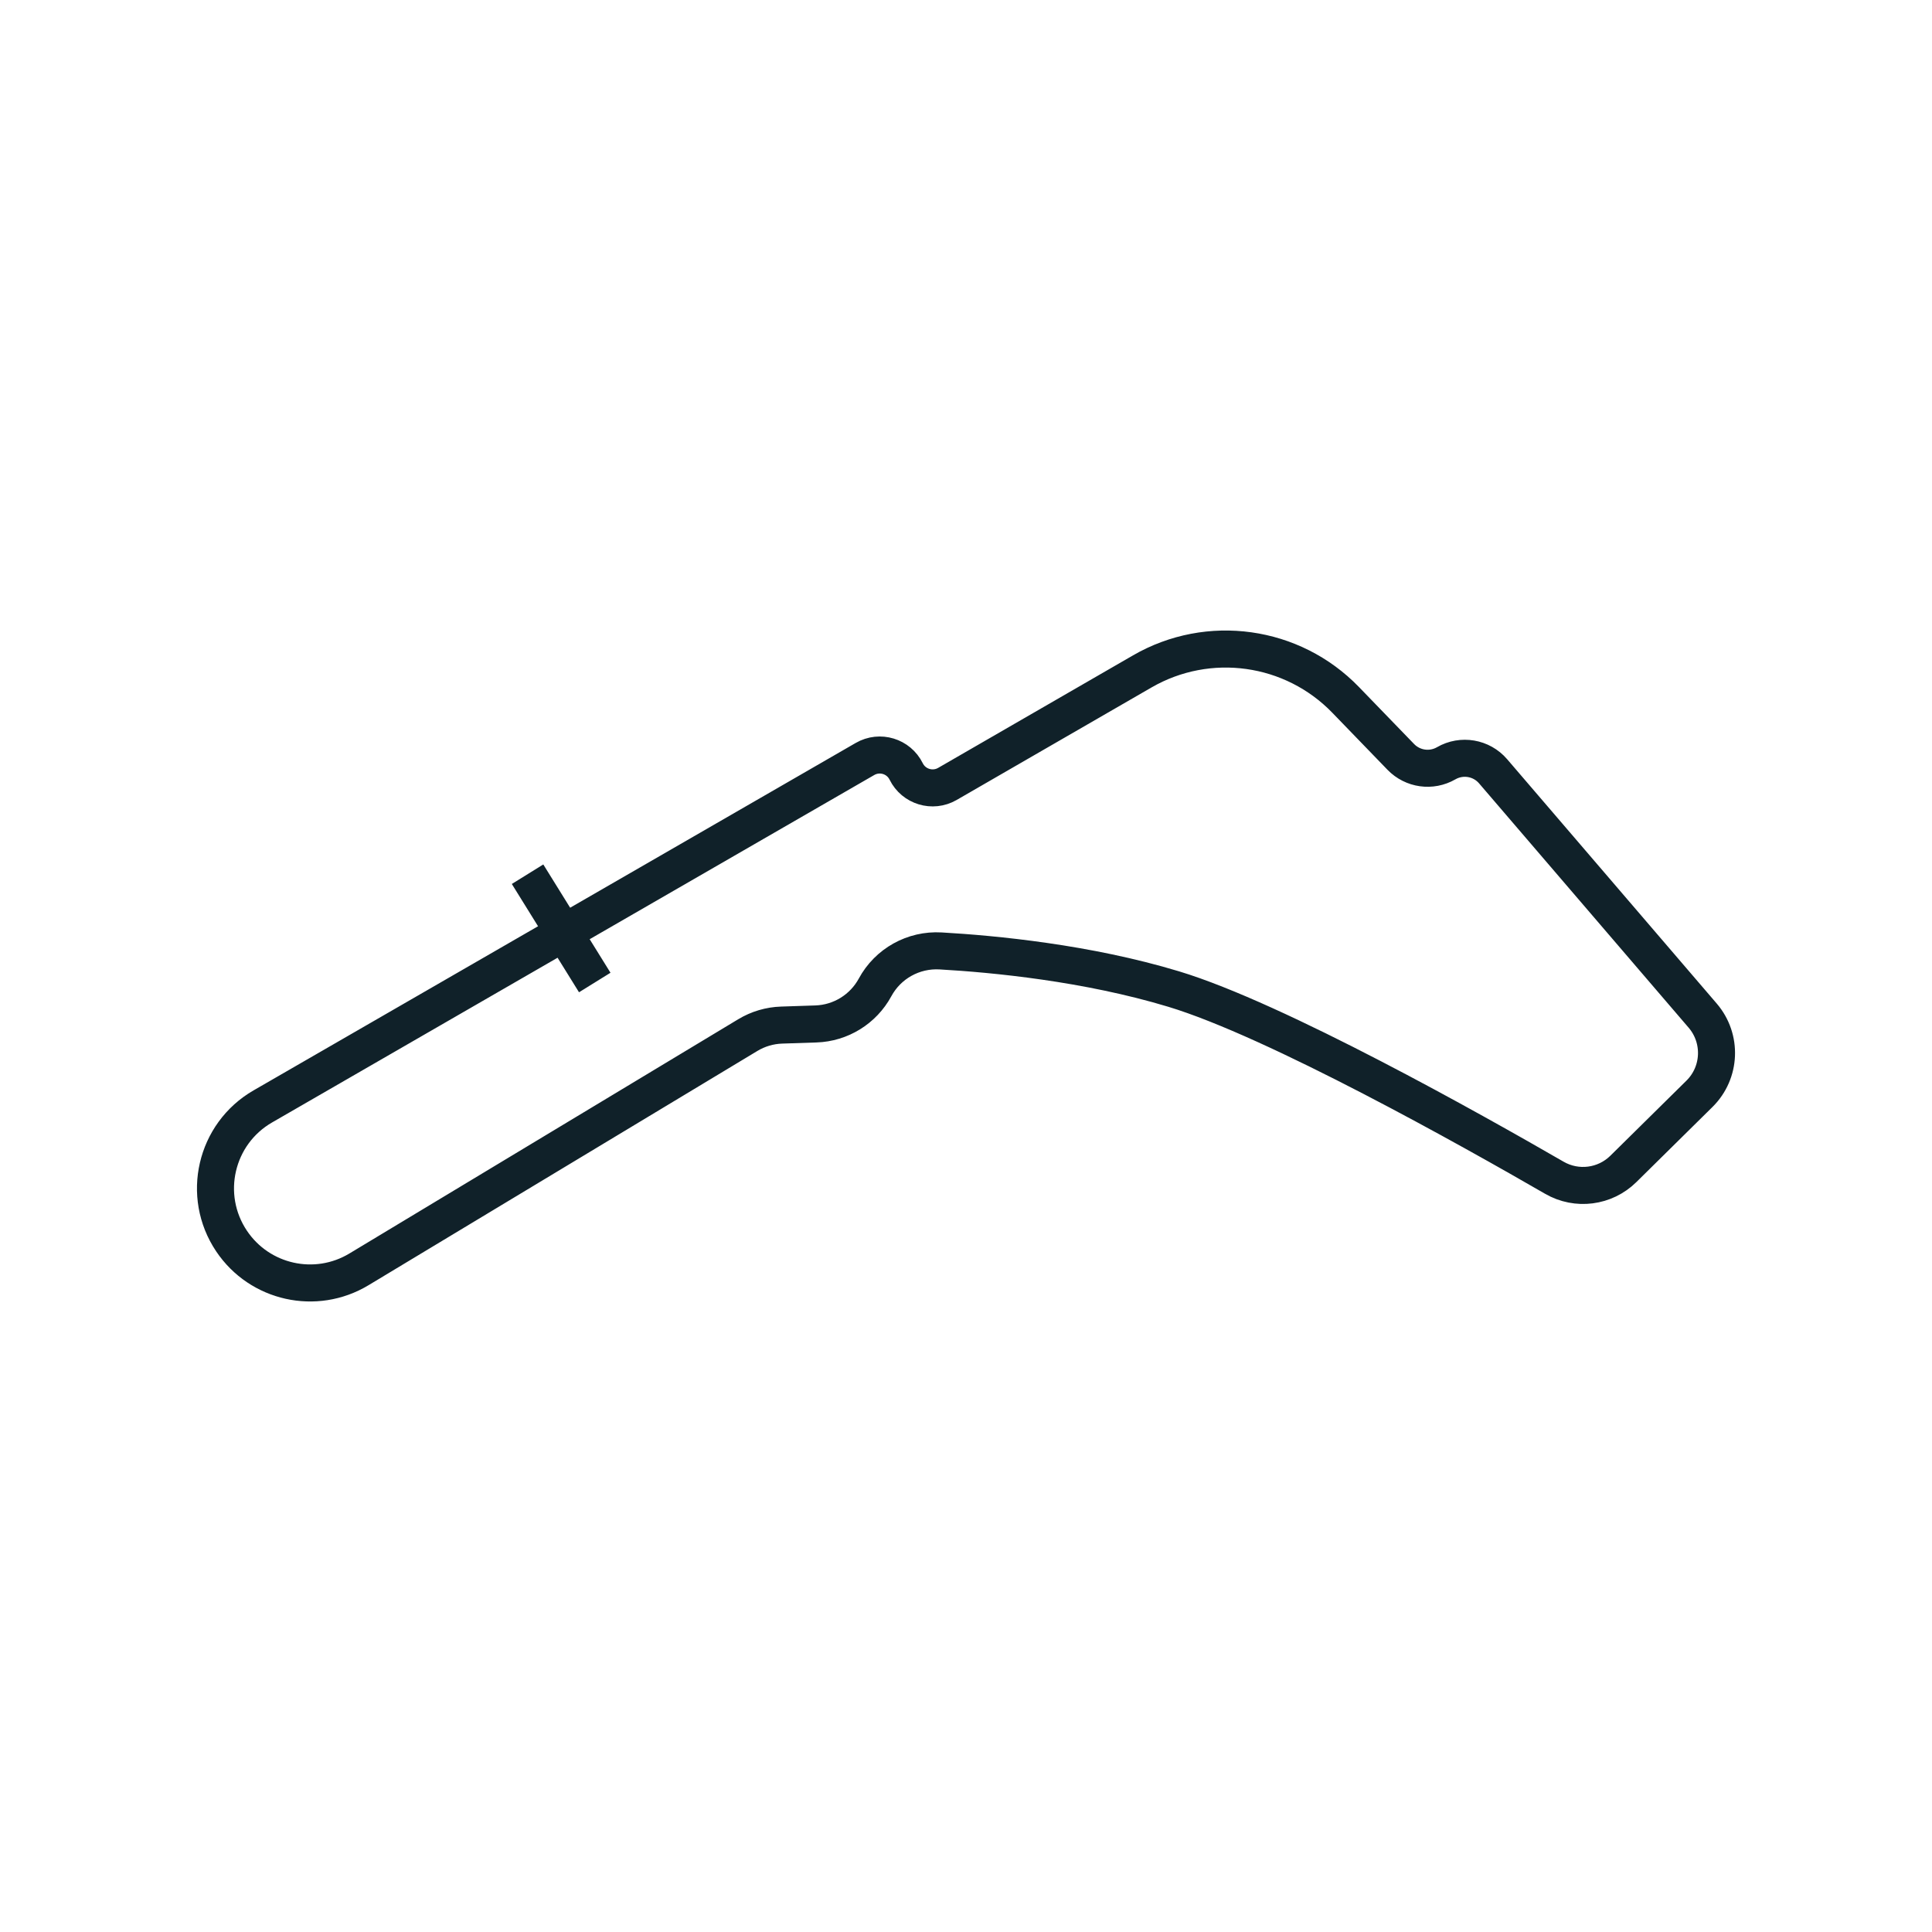
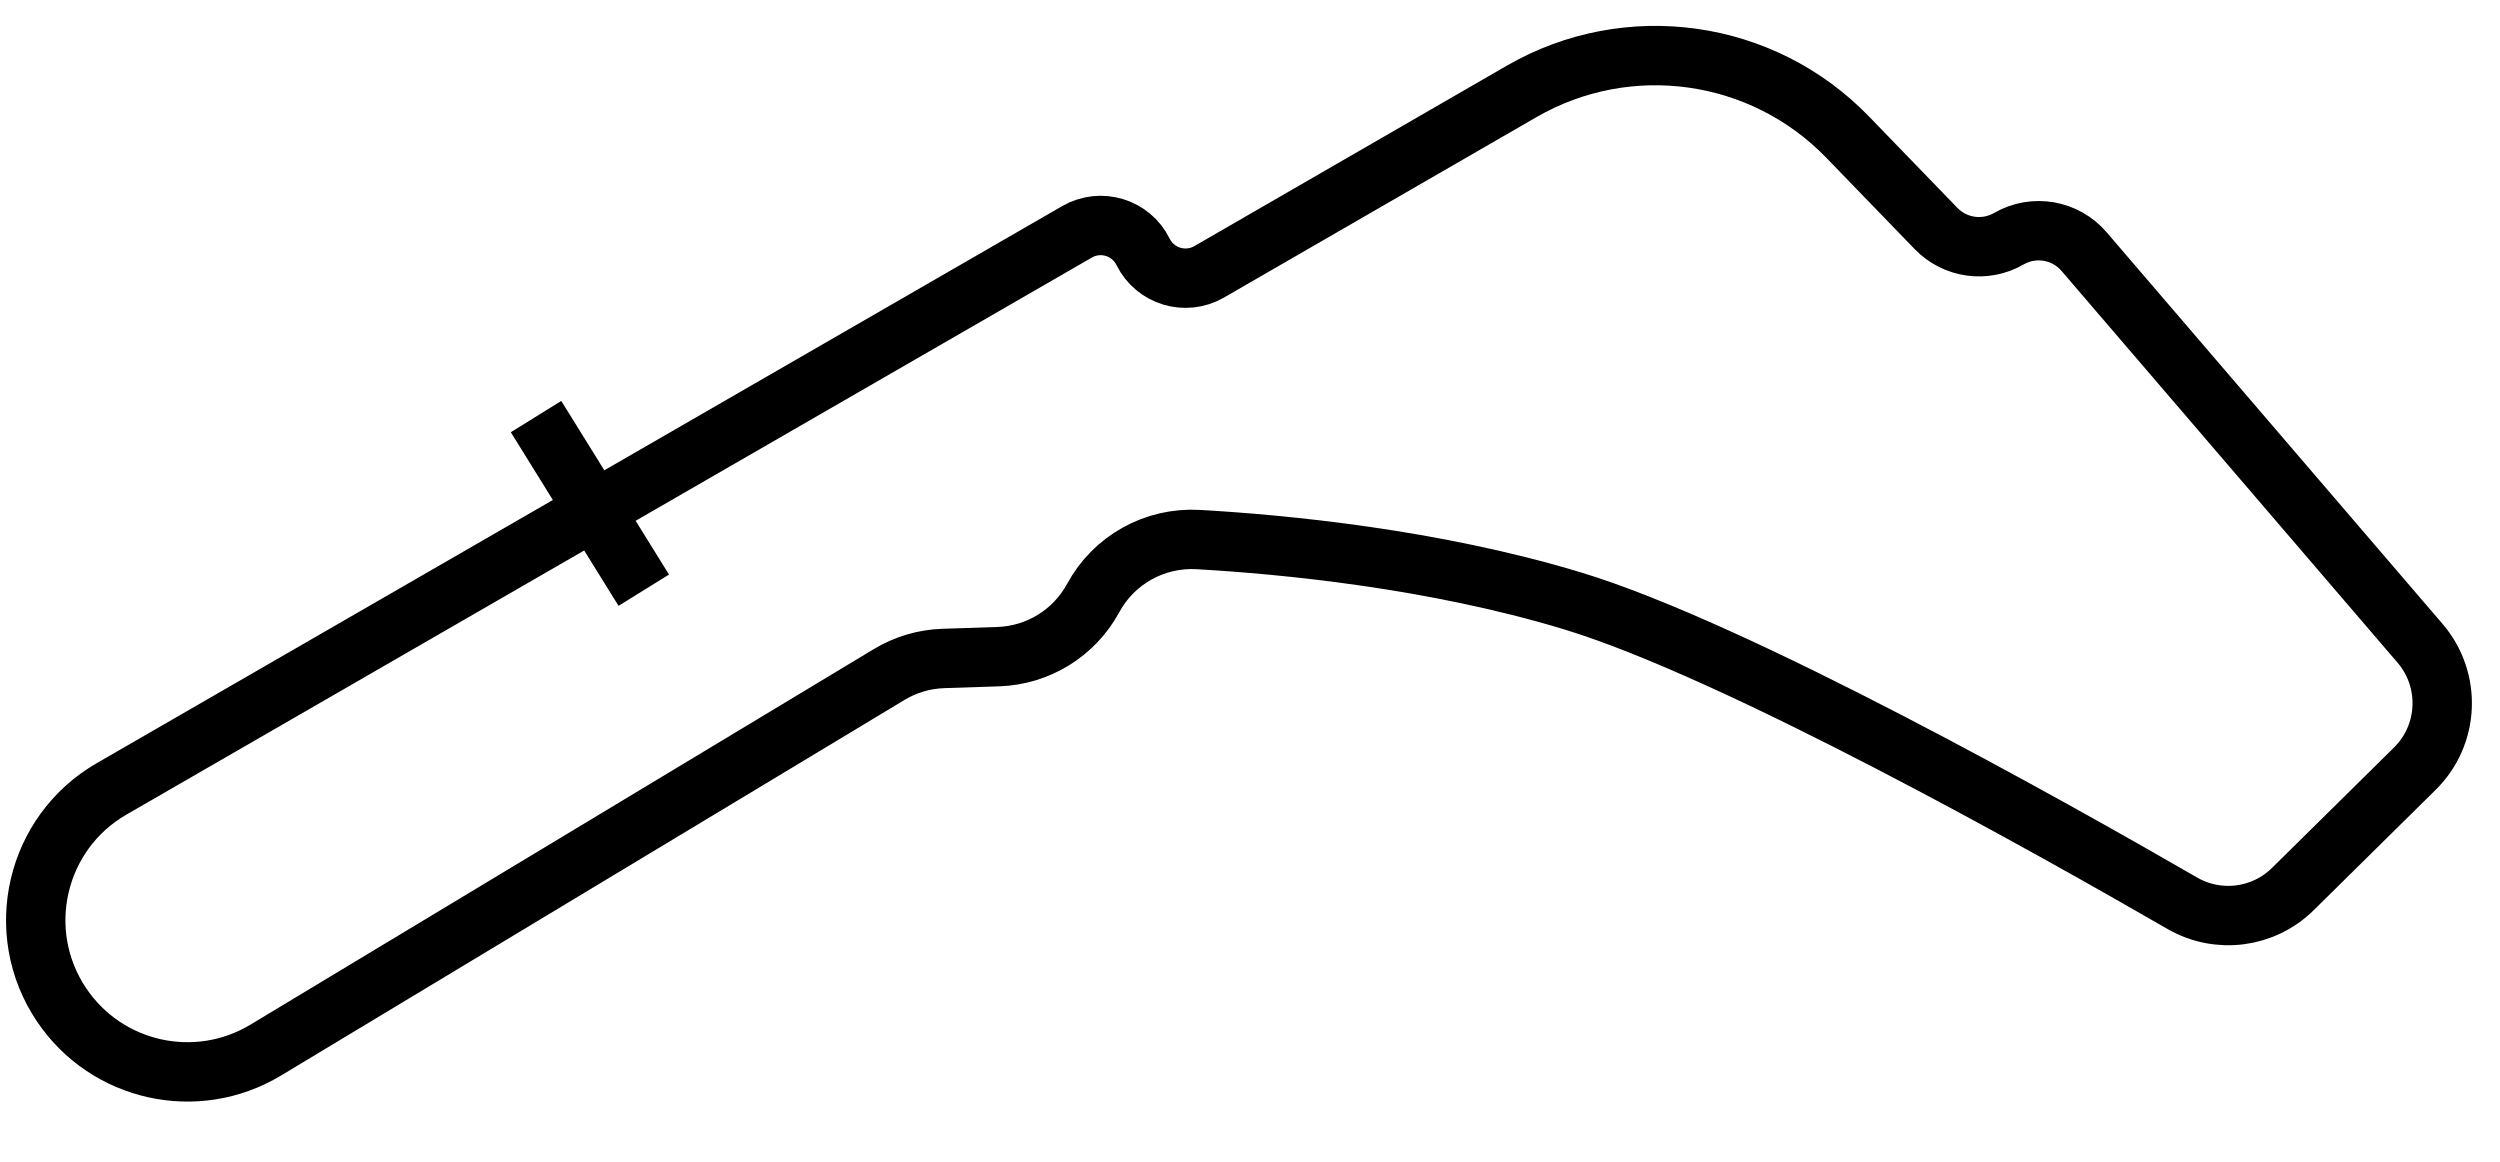
- <svg xmlns="http://www.w3.org/2000/svg" width="100%" height="100%" viewBox="0 0 1000 1000" version="1.1" xml:space="preserve" style="fill-rule:evenodd;clip-rule:evenodd;stroke-miterlimit:2;">
-   <g>
-     <path d="M469.039,399.311c3.905,7.902 13.677,10.859 21.322,6.456l100.89,-58.255c34.299,-19.802 77.689,-13.733 105.237,14.737l28.57,29.528c6.152,6.355 15.833,7.718 23.496,3.288c8.041,-4.633 18.236,-2.892 24.278,4.154l108.479,126.467c10.15,11.845 9.422,29.519 -1.676,40.47l-39.383,38.867c-9.523,9.395 -24.131,11.274 -35.718,4.578c-42.579,-24.601 -144.196,-81.695 -197.073,-97.675c-44.744,-13.53 -92.914,-18.154 -120.618,-19.729c-14.027,-0.801 -27.226,6.53 -33.912,18.881c-6.125,11.292 -17.776,18.494 -30.615,18.918l-17.767,0.589c-6.162,0.203 -12.176,1.98 -17.463,5.167l-201.319,121.281c-22.363,13.466 -51.357,7.027 -65.909,-14.654c-15.805,-23.532 -8.381,-55.529 16.173,-69.694l311.686,-179.84c7.645,-4.412 17.417,-1.455 21.322,6.466Z" style="fill:none;stroke:#102129;stroke-width:19.17px;" />
-     <path d="M273.062,452.491l34.778,56.054" style="fill:none;stroke:#102129;stroke-width:19.17px;" />
+ <svg xmlns="http://www.w3.org/2000/svg" width="100%" height="100%" viewBox="0 0 3363 1563" version="1.1" xml:space="preserve" style="fill-rule:evenodd;clip-rule:evenodd;stroke-miterlimit:2;">
+   <rect id="Artboard1" x="0" y="0" width="3362.5" height="1562.5" style="fill:none;" />
+   <clipPath id="_clip1">
+     <rect x="0" y="0" width="3362.5" height="1562.5" />
+   </clipPath>
+   <g clip-path="url(#_clip1)">
+     <g>
+       <path d="M1537.662,338.796c16.271,32.925 56.988,45.246 88.842,26.9l420.375,-242.729c142.913,-82.508 323.704,-57.221 438.487,61.404l119.042,123.033c25.633,26.479 65.971,32.158 97.9,13.7c33.504,-19.304 75.983,-12.05 101.158,17.308l451.996,526.946c42.292,49.354 39.258,122.996 -6.983,168.625l-164.096,161.946c-39.679,39.146 -100.546,46.975 -148.825,19.075c-177.412,-102.504 -600.817,-340.396 -821.138,-406.979c-186.433,-56.375 -387.142,-75.642 -502.575,-82.204c-58.446,-3.338 -113.442,27.208 -141.3,78.671c-25.521,47.05 -74.067,77.058 -127.562,78.825l-74.029,2.454c-25.675,0.846 -50.733,8.25 -72.763,21.529l-838.829,505.338c-93.179,56.108 -213.988,29.279 -274.621,-61.058c-65.854,-98.05 -34.921,-231.371 67.387,-290.392l1298.692,-749.333c31.854,-18.383 72.571,-6.062 88.842,26.942Z" style="fill:none;stroke:#000;stroke-width:79.88px;" />
+       <path d="M721.092,560.379l144.908,233.558" style="fill:none;stroke:#000;stroke-width:79.88px;" />
+     </g>
  </g>
</svg>
